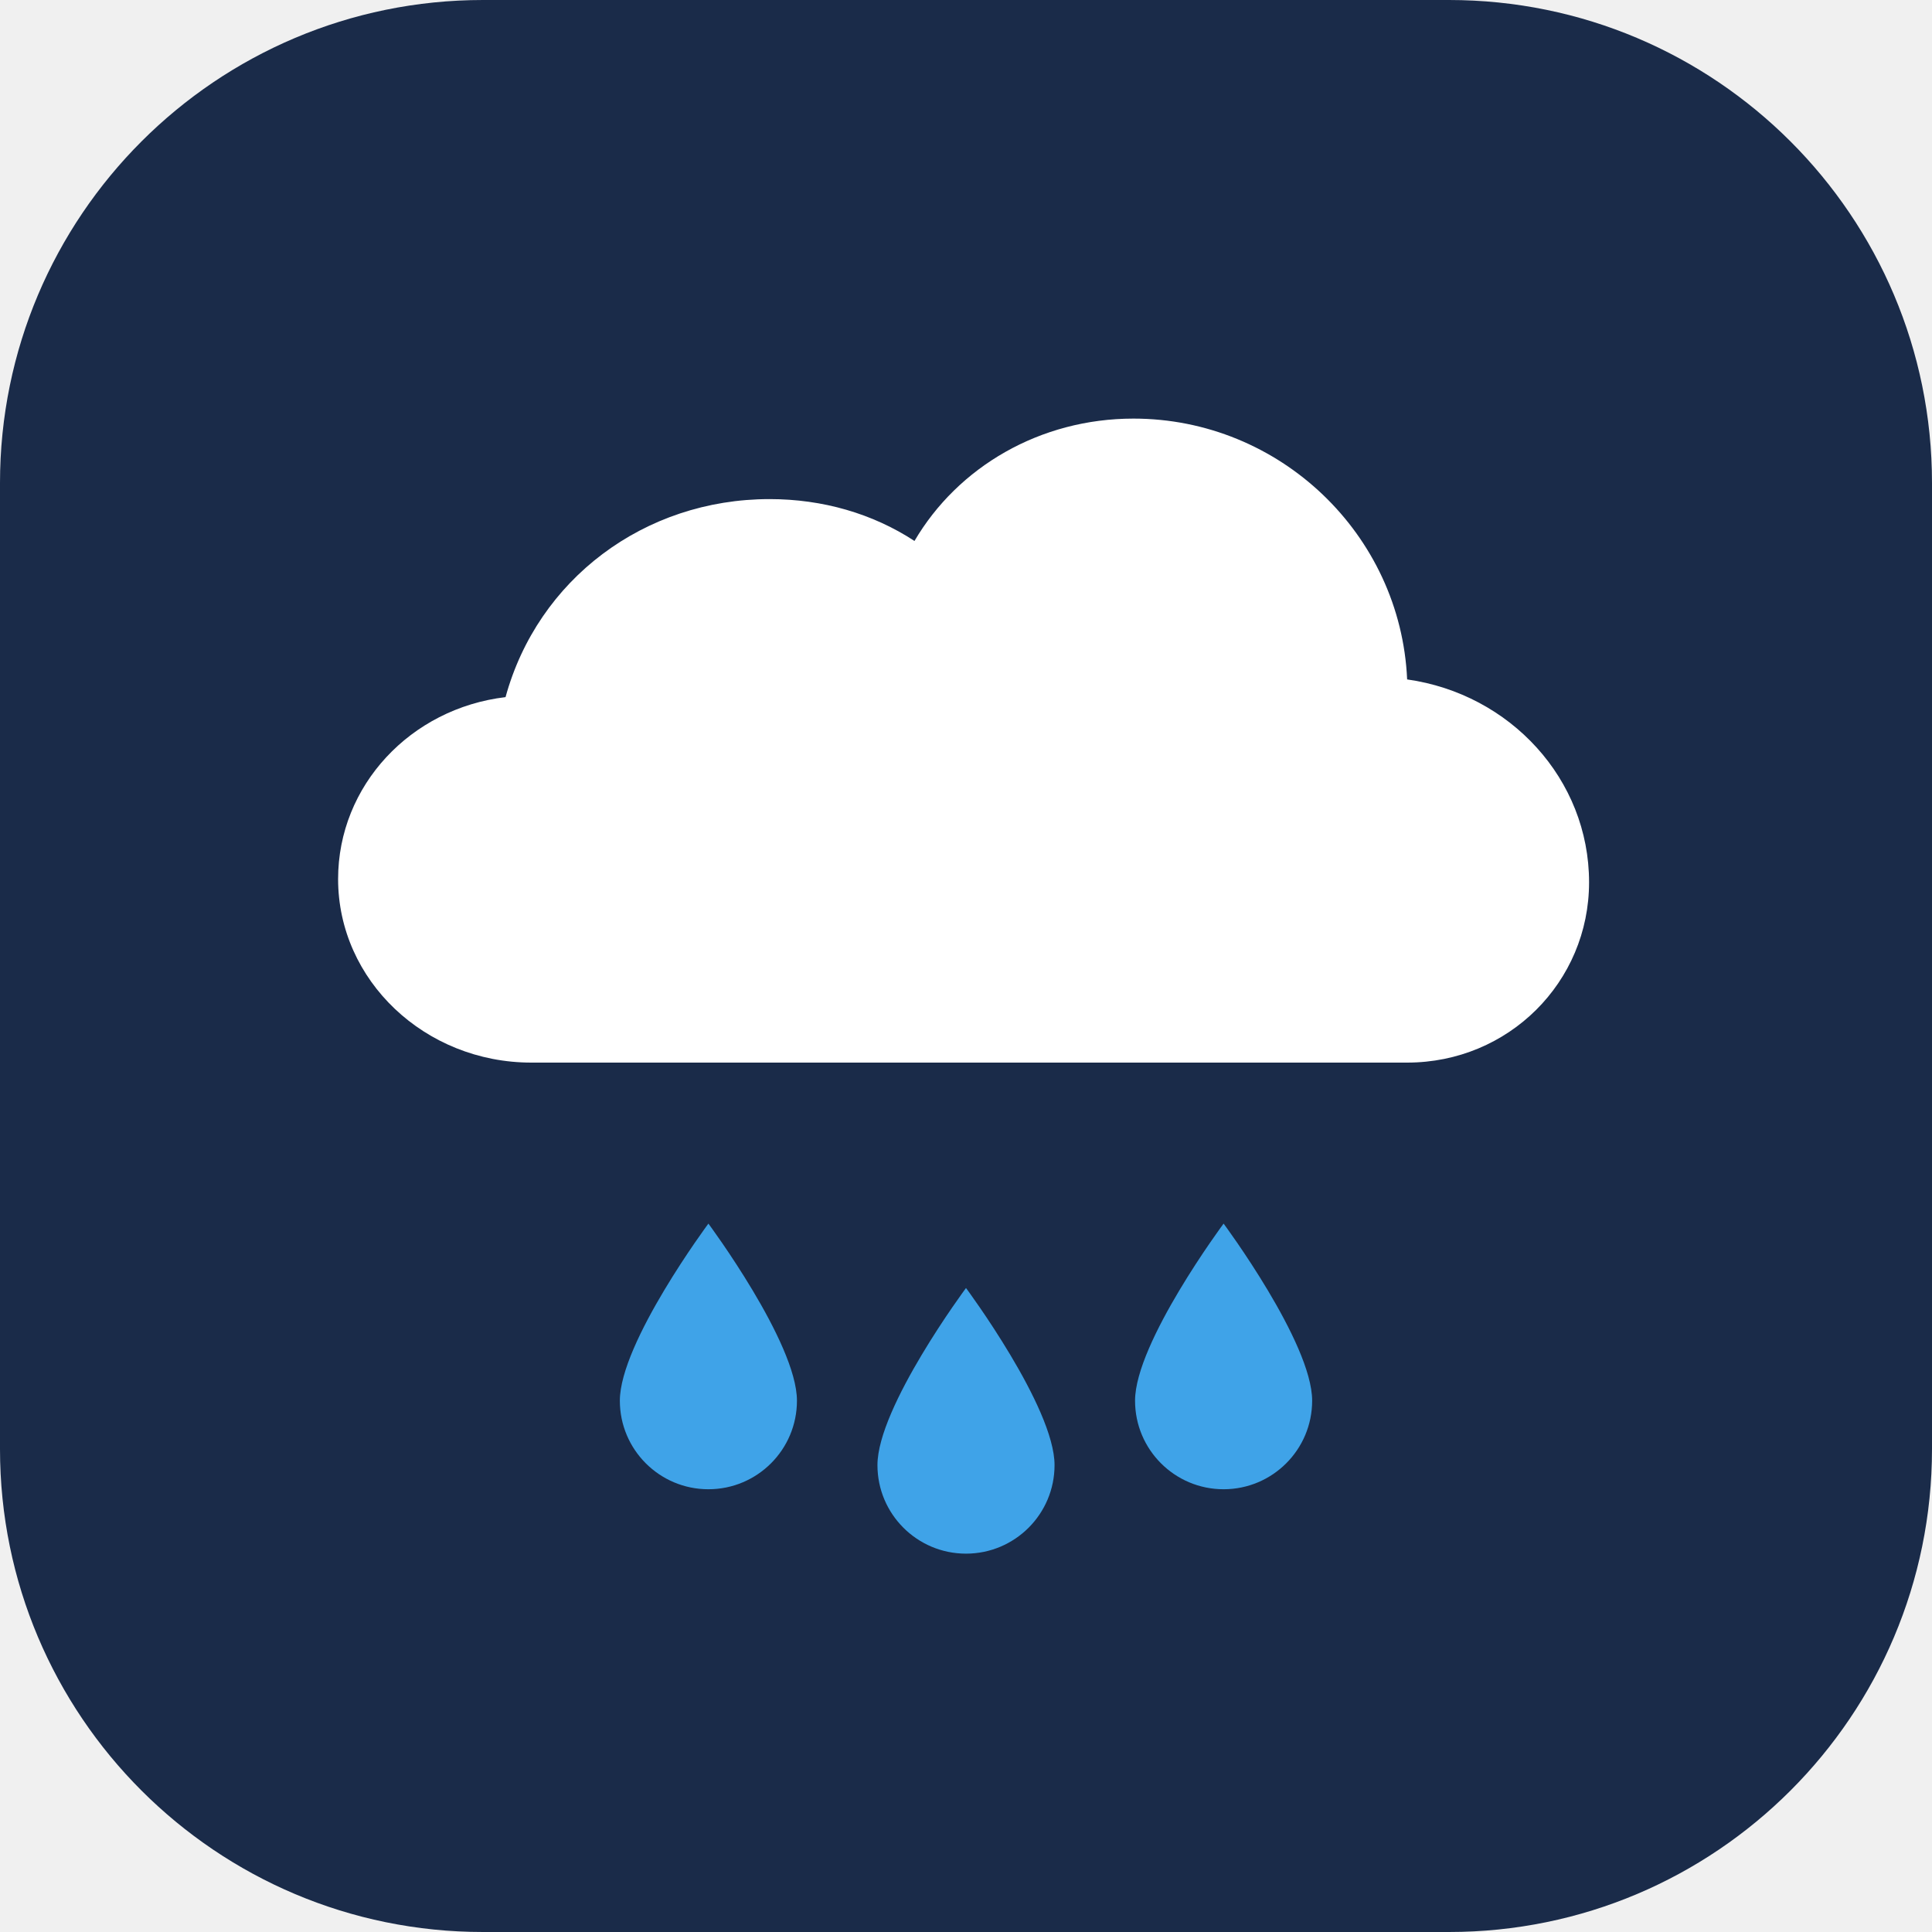
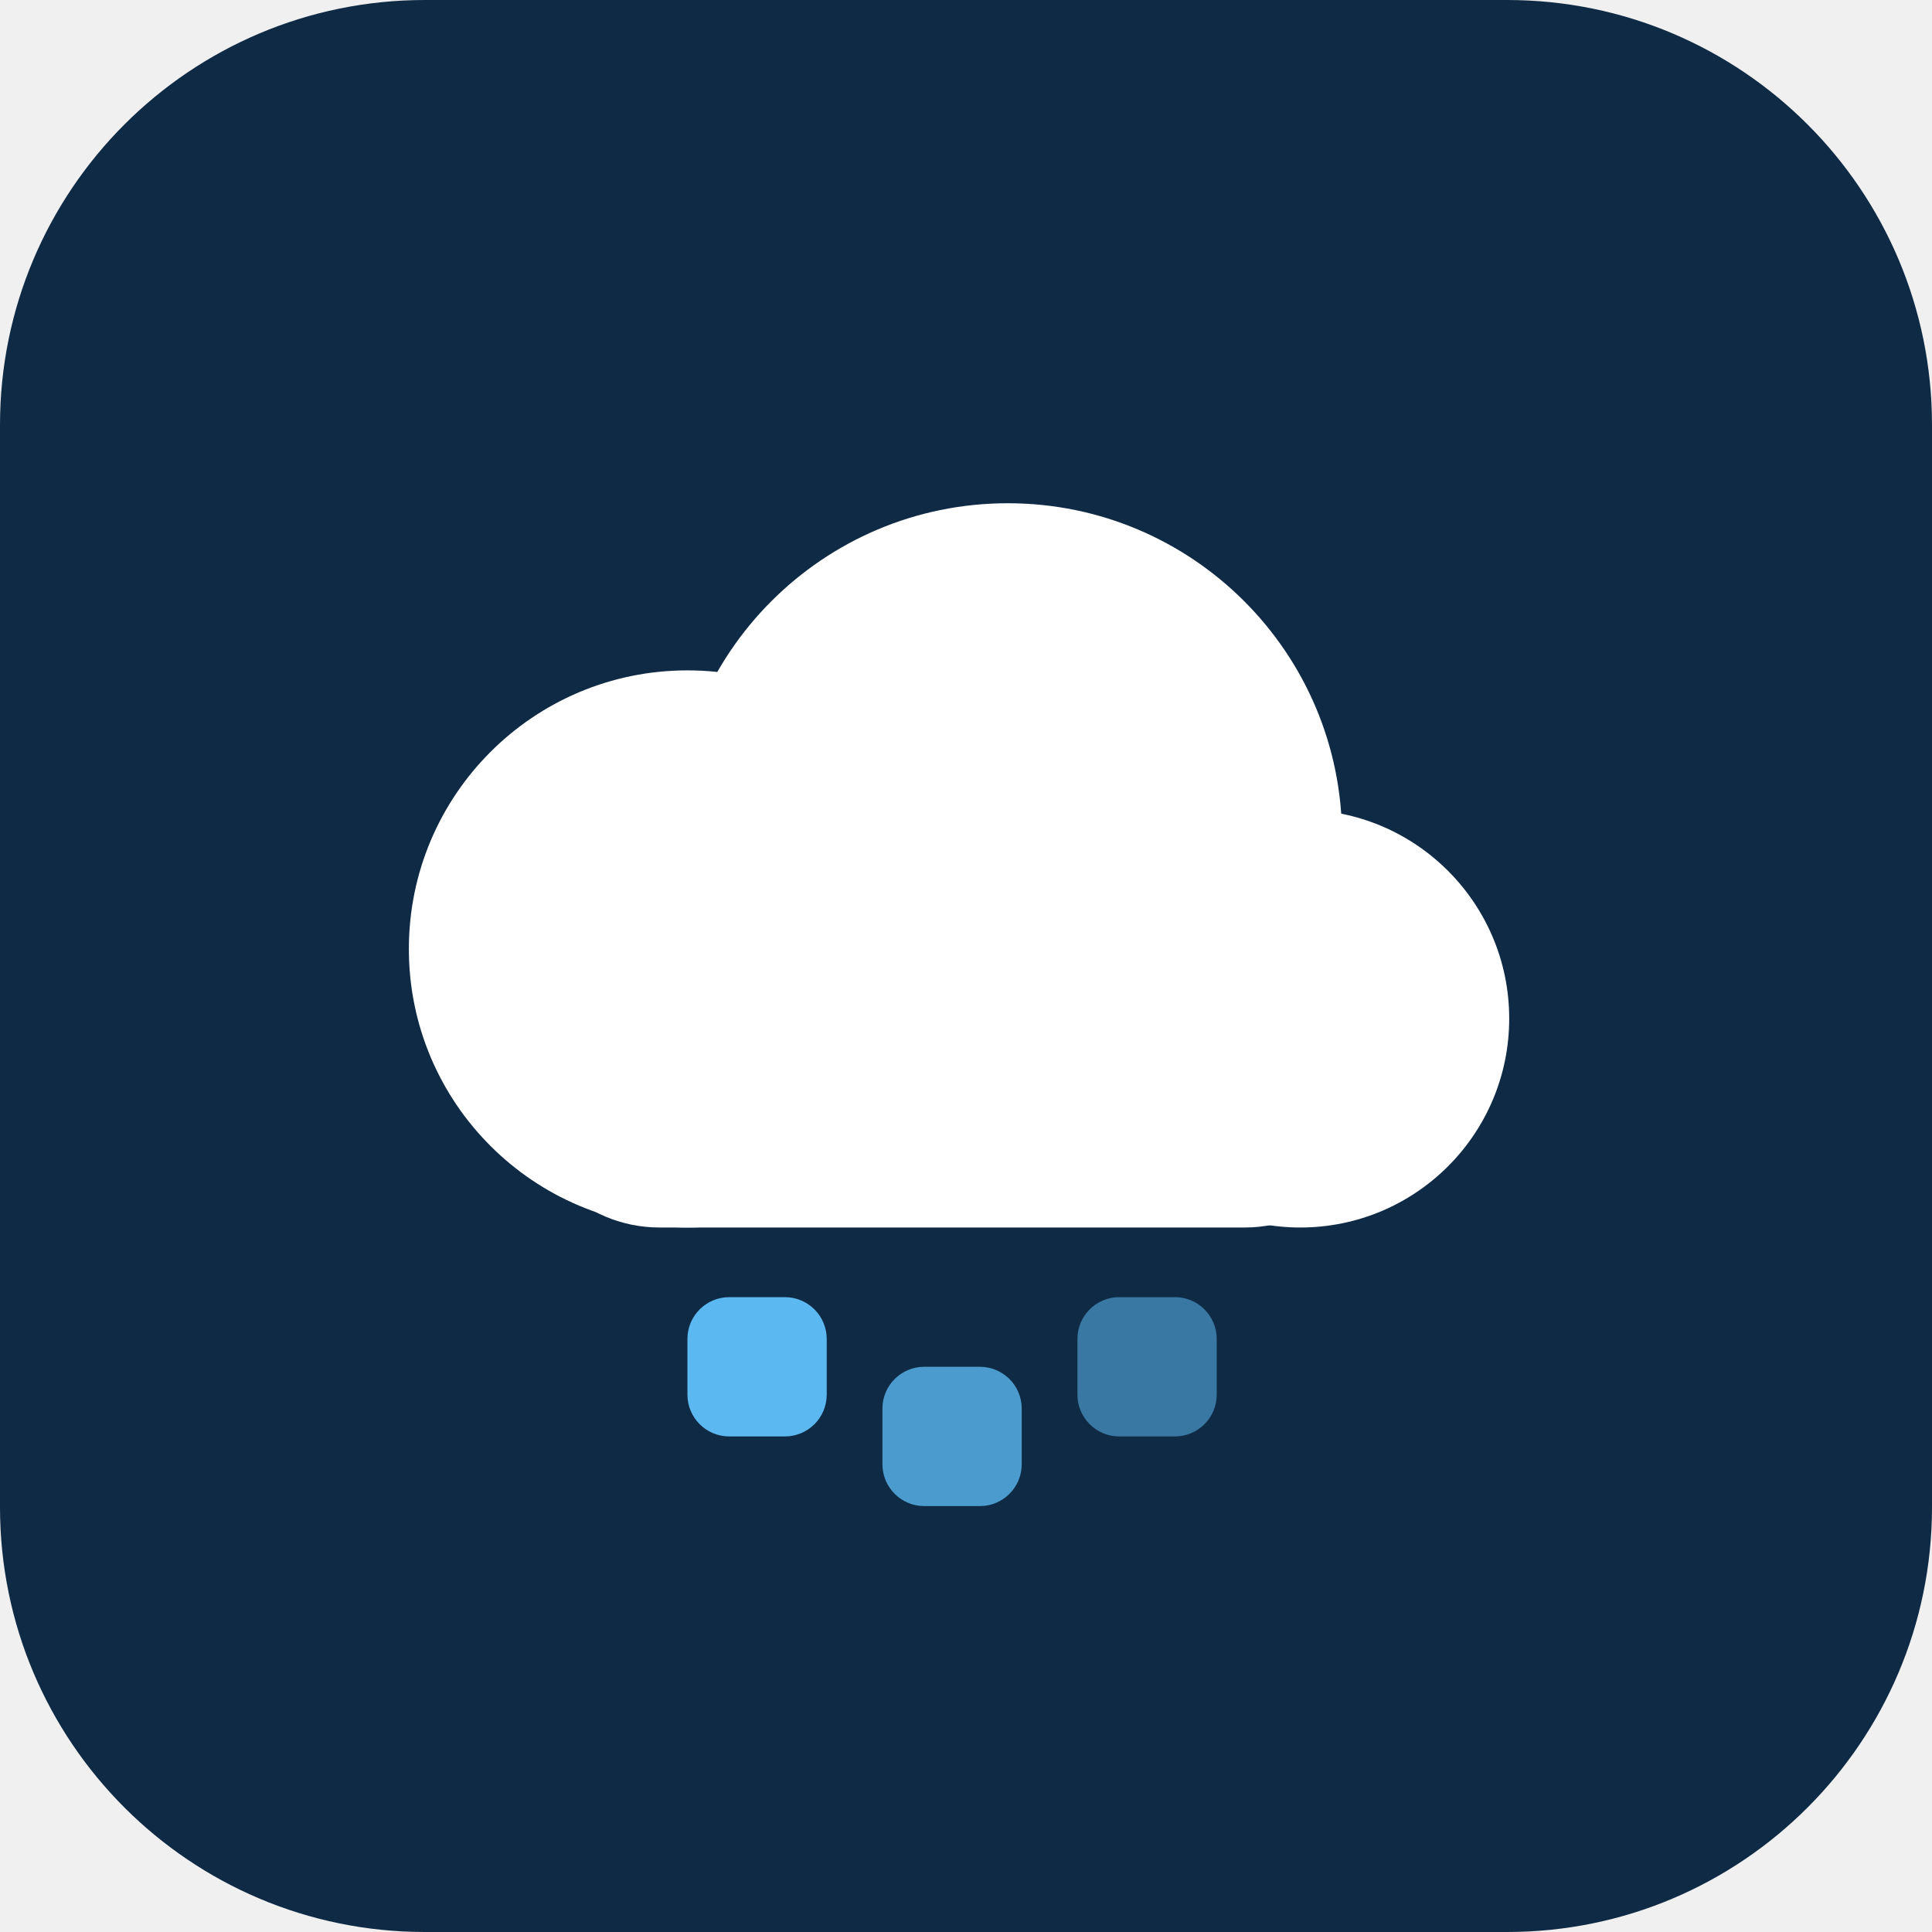
- <svg xmlns="http://www.w3.org/2000/svg" viewBox="0 0 120 120">
-   <rect width="120" height="120" rx="30" fill="#1A2B49" />
-   <path d="M33 66c-6.6 0-12-5.1-12-11.4 0-5.8 4.5-10.6 10.4-11.3C33.4 36 40 31 47.8 31c3.3 0 6.4.9 9 2.6C59.5 29 64.6 26 70.4 26c9.1 0 16.6 7.2 17 16.2 6.4.9 11.3 6.2 11.3 12.6 0 6.2-5 11.2-11.3 11.2H33z" fill="#fff" />
-   <path d="M44 76s-5.5 7.4-5.5 11a5.5 5.5 0 0 0 11 0c0-3.6-5.5-11-5.5-11zM60 80s-5.5 7.4-5.5 11a5.5 5.5 0 0 0 11 0c0-3.6-5.5-11-5.5-11zM76 76s-5.5 7.4-5.5 11a5.5 5.5 0 0 0 11 0c0-3.6-5.5-11-5.5-11z" fill="#3FA3E8" />
+ <svg xmlns="http://www.w3.org/2000/svg" viewBox="0 0 512 512" width="512" height="512">
+   <rect width="512" height="512" rx="112.6" fill="#0F2A44" />
+   <g transform="translate(97.28,125.98) scale(1.84558) translate(-26,-4)">
+     <g fill="#FFFFFF">
+       <circle cx="72" cy="72" r="40" />
+       <circle cx="118" cy="56" r="48" />
+       <circle cx="160" cy="82" r="30" />
+       <rect x="48" y="72" width="124" height="40" rx="20" />
+     </g>
+     <g fill="#5BB8F0">
+       <rect x="72" y="122" width="20" height="20" rx="6" />
+       <rect x="100" y="132" width="20" height="20" rx="6" opacity="0.8" />
+       <rect x="128" y="122" width="20" height="20" rx="6" opacity="0.55" />
+     </g>
+   </g>
</svg>
